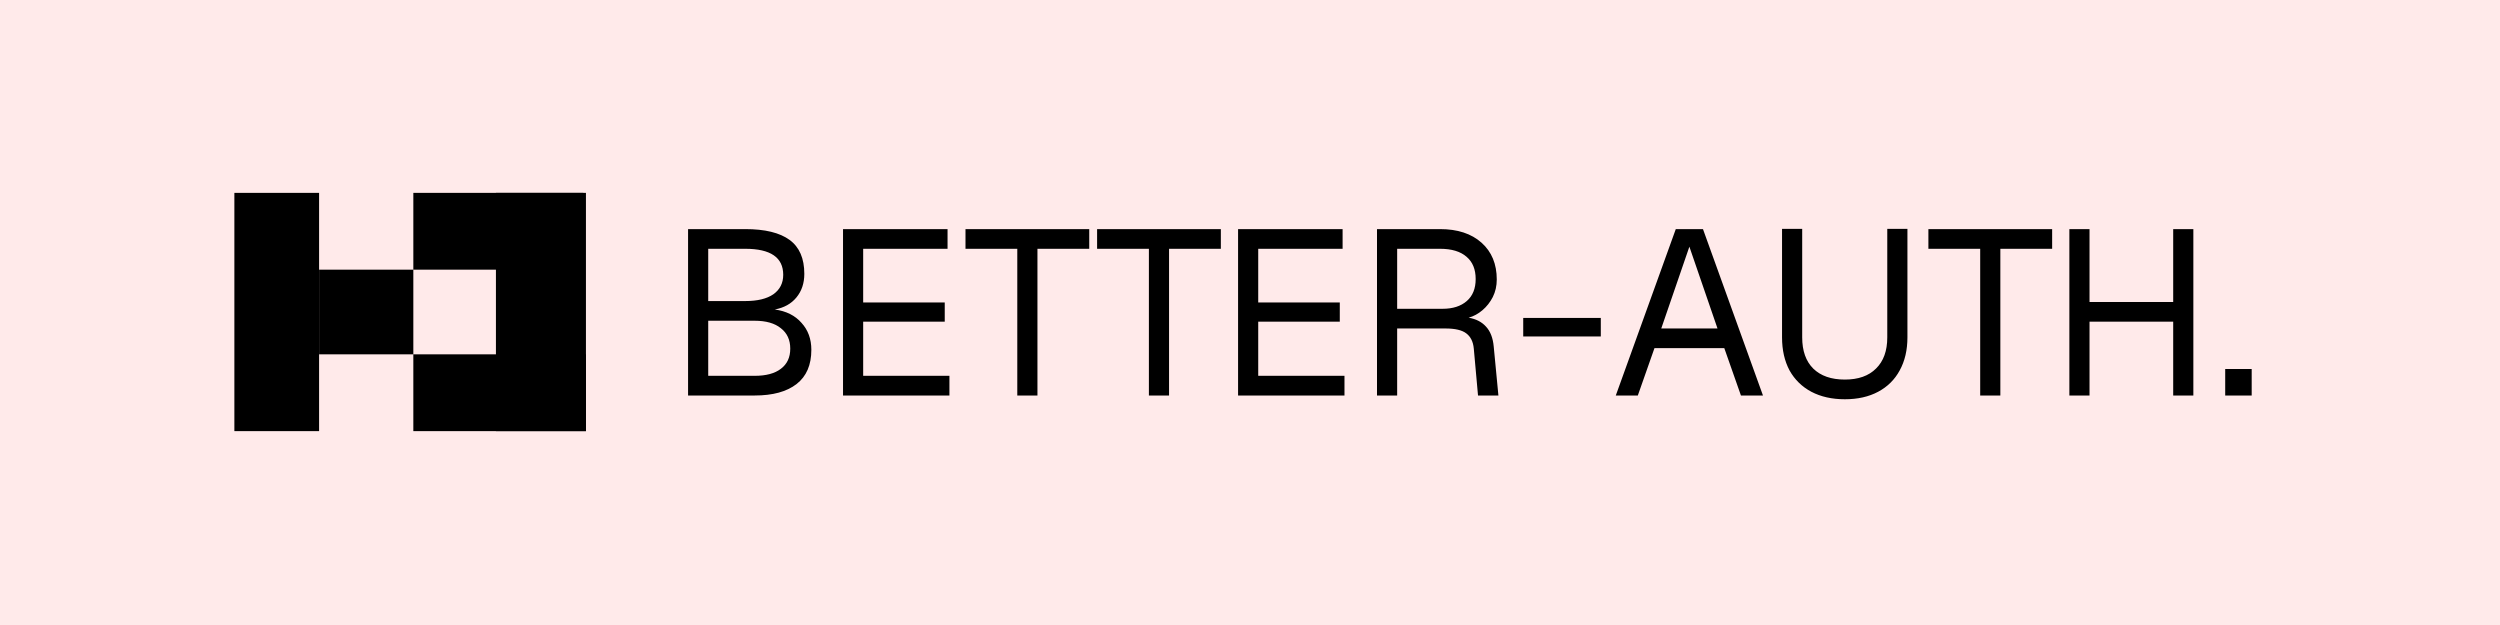
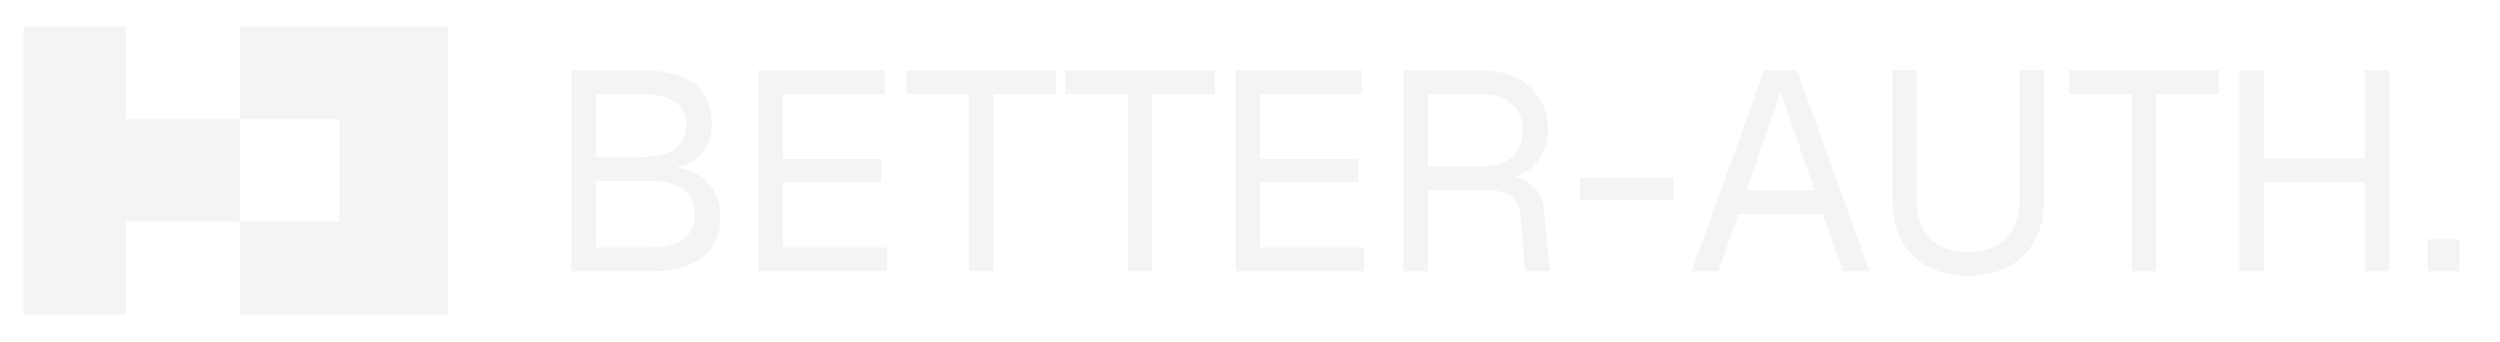
- <svg xmlns="http://www.w3.org/2000/svg" fill="none" viewBox="0 0 1024 256">
-   <path fill="#FFEAEA" d="M0 0h1024v256H0z" />
-   <path fill="#000" d="M96 79h34.699v97.59H96zM203.133 79H240v97.59h-36.867z" />
-   <path fill="#000" d="M238.916 79v31.446h-69.614V79zM240 145.145v31.446h-70.699v-31.446zM169.301 110.446v34.699h-38.602v-34.699zM281.832 162V93.84h23.424c8.064 0 14.112 1.472 18.144 4.416 4.032 2.944 6.048 7.584 6.048 13.92 0 3.84-1.088 7.072-3.264 9.696-2.112 2.56-5.056 4.192-8.832 4.896 4.672.64 8.32 2.464 10.944 5.472 2.688 2.944 4.032 6.624 4.032 11.04 0 6.208-2.016 10.88-6.048 14.016-4.032 3.136-9.76 4.704-17.184 4.704h-27.264Zm8.256-38.688h15.168c4.992 0 8.832-.928 11.52-2.784 2.688-1.92 4.032-4.576 4.032-7.968 0-7.104-5.184-10.656-15.552-10.656h-15.168v21.408Zm0 30.624h19.008c4.672 0 8.256-.96 10.752-2.88 2.56-1.92 3.84-4.672 3.84-8.256 0-3.584-1.28-6.368-3.84-8.352-2.496-2.048-6.08-3.072-10.752-3.072h-19.008v22.56ZM345.301 162V93.84h42.816v8.064h-34.56v21.984h33.408v7.872h-33.408v22.176h35.328V162h-43.584Zm71.38 0v-60.096h-21.216V93.84h50.688v8.064h-21.216V162h-8.256Zm53.906 0v-60.096h-21.216V93.84h50.688v8.064h-21.216V162h-8.256Zm36.526 0V93.84h42.816v8.064h-34.56v21.984h33.408v7.872h-33.408v22.176h35.328V162h-43.584Zm56.907 0V93.84h25.824c7.168 0 12.832 1.856 16.992 5.568 4.16 3.712 6.24 8.736 6.24 15.072 0 2.624-.544 5.024-1.632 7.2-1.088 2.112-2.496 3.904-4.224 5.376-1.728 1.472-3.616 2.496-5.664 3.072 3.008.512 5.376 1.728 7.104 3.648 1.792 1.92 2.848 4.64 3.168 8.16l1.92 20.064h-8.352l-1.729-19.2c-.255-2.816-1.279-4.896-3.071-6.24-1.728-1.344-4.576-2.016-8.544-2.016h-19.776V162h-8.256Zm8.256-35.52H590.9c4.16 0 7.456-1.056 9.888-3.168 2.432-2.112 3.648-5.12 3.648-9.024 0-3.968-1.248-7.008-3.744-9.12-2.496-2.176-6.112-3.264-10.848-3.264h-17.568v24.576Zm51.636 11.328v-7.584h31.776v7.584h-31.776ZM661.826 162l24.576-68.16h11.136L722.114 162h-9.024l-6.816-19.392h-28.608L670.85 162h-9.024Zm18.624-27.456h23.04l-11.52-33.504-11.52 33.504Zm75.201 28.992c-5.248 0-9.824-1.024-13.728-3.072-3.84-2.048-6.816-4.96-8.928-8.736-2.048-3.84-3.072-8.352-3.072-13.536V93.744h8.256v44.448c0 5.504 1.504 9.76 4.512 12.768 3.072 3.008 7.392 4.512 12.96 4.512 5.504 0 9.76-1.504 12.768-4.512 3.072-3.008 4.608-7.264 4.608-12.768V93.744h8.256v44.448c0 5.184-1.056 9.696-3.168 13.536-2.048 3.776-4.992 6.688-8.832 8.736-3.84 2.048-8.384 3.072-13.632 3.072ZM811.087 162v-60.096h-21.216V93.84h50.688v8.064h-21.216V162h-8.256Zm36.526 0V93.84h8.256v29.856h34.272V93.84h8.256V162h-8.256v-30.24h-34.272V162h-8.256Zm63.83 0v-10.848h10.848V162h-10.848Z" />
+ <svg xmlns="http://www.w3.org/2000/svg" fill="none" viewBox="88 70 848 116">
+   <path fill="#F3F4F6" d="M96 79h34.699v97.59H96zM203.133 79H240v97.59h-36.867z" />
+   <path fill="#F3F4F6" d="M238.916 79v31.446h-69.614V79zM240 145.145v31.446h-70.699v-31.446zM169.301 110.446v34.699h-38.602v-34.699zM281.832 162V93.84h23.424c8.064 0 14.112 1.472 18.144 4.416 4.032 2.944 6.048 7.584 6.048 13.92 0 3.84-1.088 7.072-3.264 9.696-2.112 2.56-5.056 4.192-8.832 4.896 4.672.64 8.32 2.464 10.944 5.472 2.688 2.944 4.032 6.624 4.032 11.04 0 6.208-2.016 10.88-6.048 14.016-4.032 3.136-9.76 4.704-17.184 4.704h-27.264Zm8.256-38.688h15.168c4.992 0 8.832-.928 11.52-2.784 2.688-1.92 4.032-4.576 4.032-7.968 0-7.104-5.184-10.656-15.552-10.656h-15.168v21.408Zm0 30.624h19.008c4.672 0 8.256-.96 10.752-2.88 2.56-1.92 3.84-4.672 3.84-8.256 0-3.584-1.28-6.368-3.84-8.352-2.496-2.048-6.08-3.072-10.752-3.072h-19.008v22.56ZM345.301 162V93.84h42.816v8.064h-34.56v21.984h33.408v7.872h-33.408v22.176h35.328V162h-43.584Zm71.38 0v-60.096h-21.216V93.84h50.688v8.064h-21.216V162h-8.256Zm53.906 0v-60.096h-21.216V93.84h50.688v8.064h-21.216V162h-8.256Zm36.526 0V93.84h42.816v8.064h-34.56v21.984h33.408v7.872h-33.408v22.176h35.328V162h-43.584Zm56.907 0V93.84h25.824c7.168 0 12.832 1.856 16.992 5.568 4.16 3.712 6.24 8.736 6.24 15.072 0 2.624-.544 5.024-1.632 7.2-1.088 2.112-2.496 3.904-4.224 5.376-1.728 1.472-3.616 2.496-5.664 3.072 3.008.512 5.376 1.728 7.104 3.648 1.792 1.92 2.848 4.64 3.168 8.16l1.92 20.064h-8.352l-1.729-19.2c-.255-2.816-1.279-4.896-3.071-6.24-1.728-1.344-4.576-2.016-8.544-2.016h-19.776V162h-8.256Zm8.256-35.52H590.9c4.16 0 7.456-1.056 9.888-3.168 2.432-2.112 3.648-5.12 3.648-9.024 0-3.968-1.248-7.008-3.744-9.12-2.496-2.176-6.112-3.264-10.848-3.264h-17.568v24.576Zm51.636 11.328v-7.584h31.776v7.584h-31.776ZM661.826 162l24.576-68.16h11.136L722.114 162h-9.024l-6.816-19.392h-28.608L670.85 162h-9.024Zm18.624-27.456h23.04l-11.52-33.504-11.52 33.504Zm75.201 28.992c-5.248 0-9.824-1.024-13.728-3.072-3.84-2.048-6.816-4.96-8.928-8.736-2.048-3.84-3.072-8.352-3.072-13.536V93.744h8.256v44.448c0 5.504 1.504 9.76 4.512 12.768 3.072 3.008 7.392 4.512 12.96 4.512 5.504 0 9.76-1.504 12.768-4.512 3.072-3.008 4.608-7.264 4.608-12.768V93.744h8.256v44.448c0 5.184-1.056 9.696-3.168 13.536-2.048 3.776-4.992 6.688-8.832 8.736-3.84 2.048-8.384 3.072-13.632 3.072ZM811.087 162v-60.096h-21.216V93.84h50.688v8.064h-21.216V162h-8.256Zm36.526 0V93.84h8.256v29.856h34.272V93.84h8.256V162h-8.256v-30.24h-34.272V162h-8.256Zm63.83 0v-10.848h10.848V162h-10.848Z" />
</svg>
